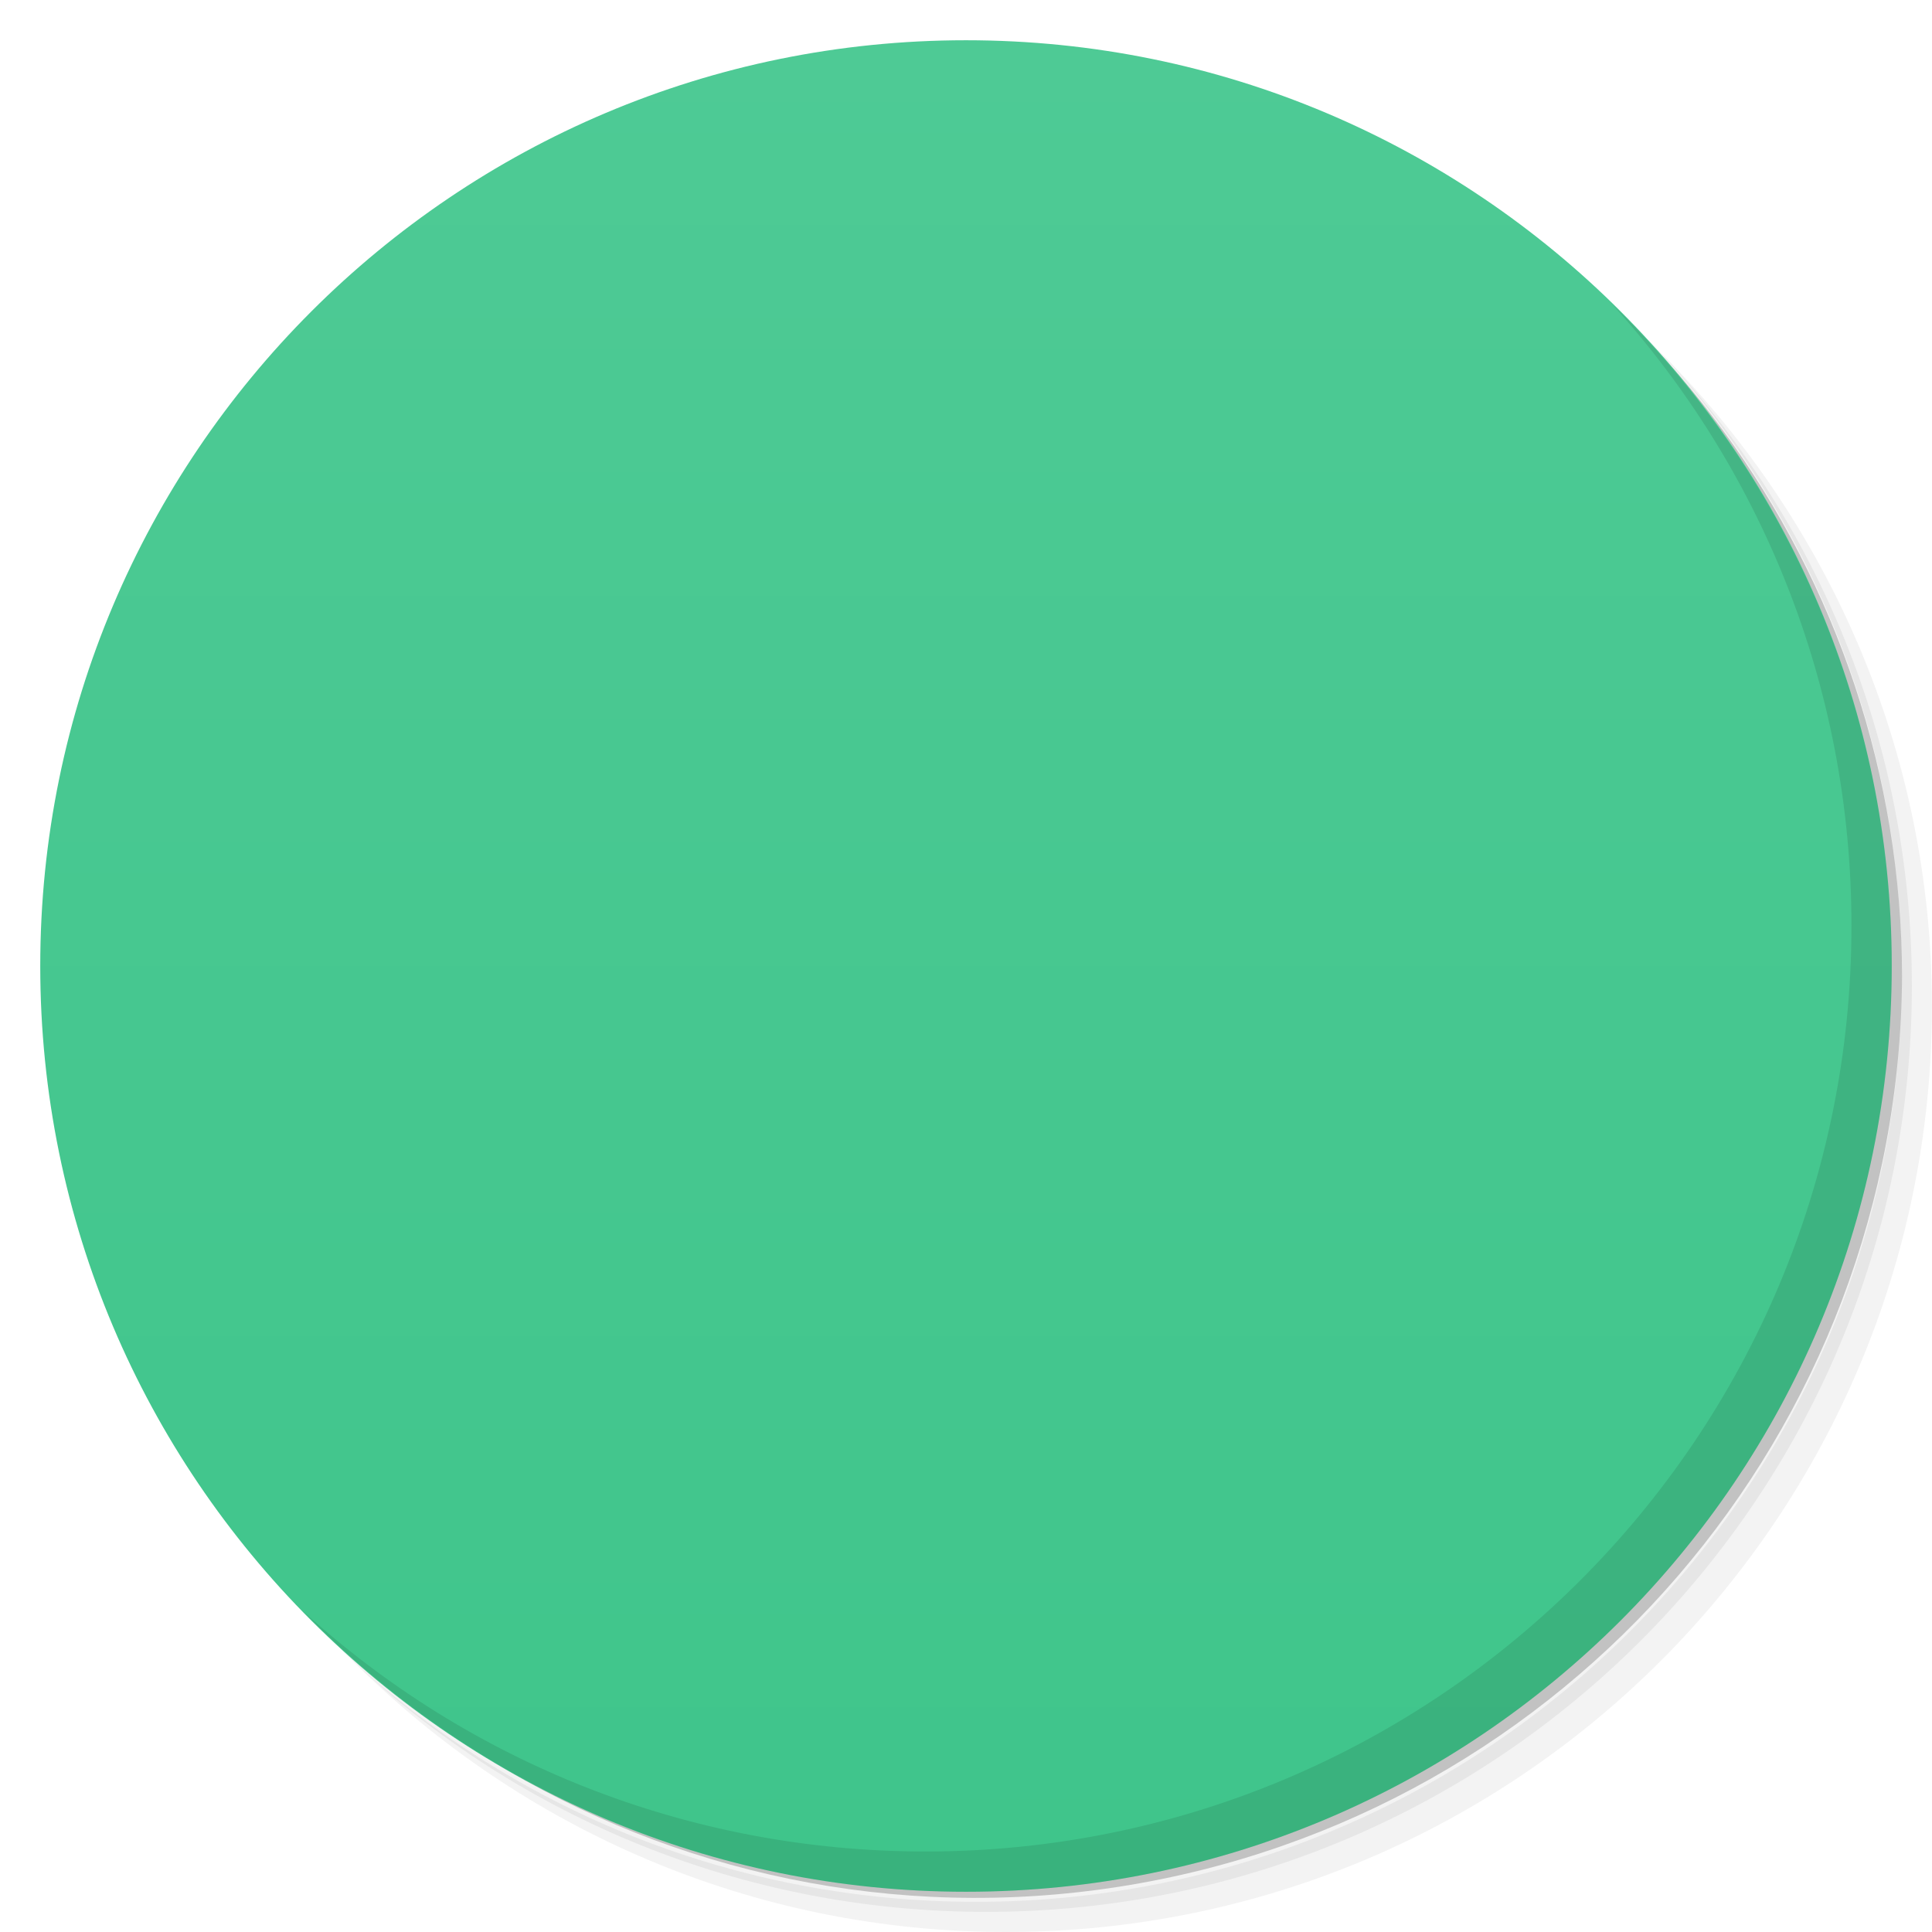
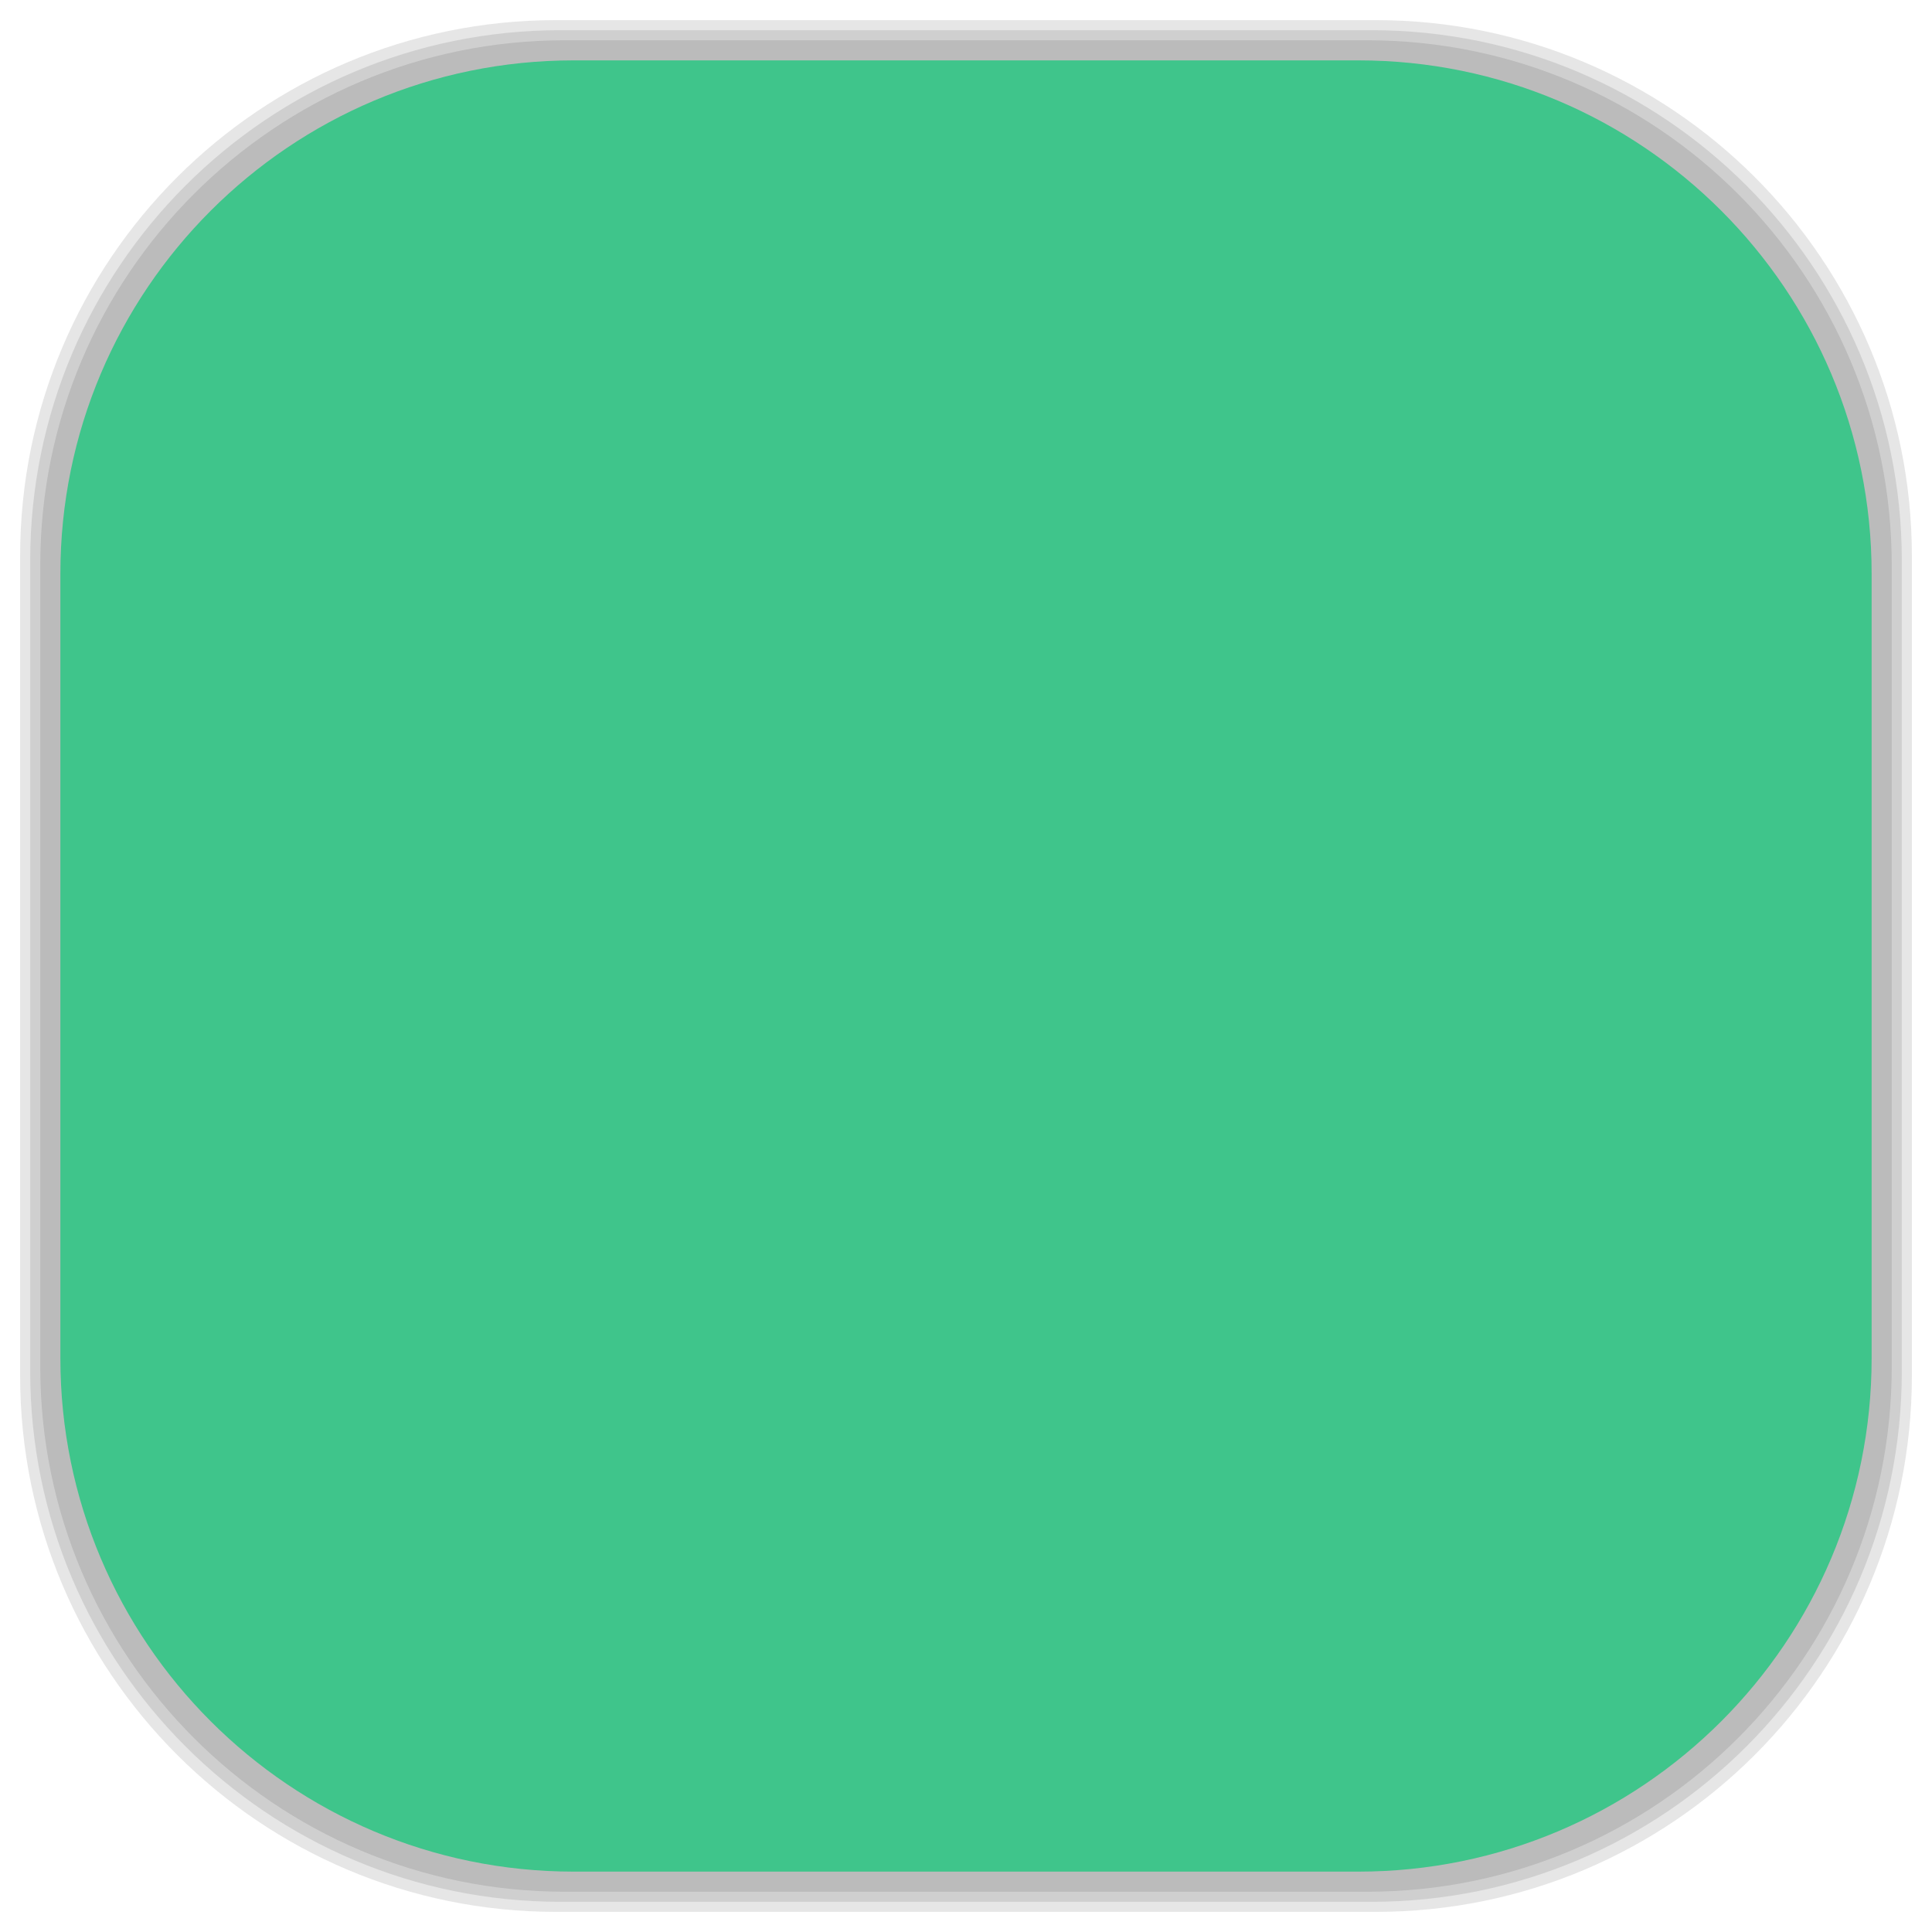
- <svg viewBox="0 0 48 48">
-   <defs>
+ <svg xmlns="http://www.w3.org/2000/svg" viewBox="0 0 48 48" id="svg2" version="1.1" width="100%" height="100%">
+   <defs id="defs4">
    <linearGradient id="linearGradient3764" y1="47" x2="0" y2="1" gradientUnits="userSpaceOnUse">
-       <stop stop-color="#3fc58b" stop-opacity="1" />
-       <stop offset="1" stop-color="#4eca95" stop-opacity="1" />
+       <stop stop-color="#3fc58b" stop-opacity="1" id="stop7" />
+       <stop offset="1" stop-color="#4eca95" stop-opacity="1" id="stop9" />
    </linearGradient>
    <clipPath id="clipPath-699552035">
-       <g transform="translate(0,-1004.362)">
-         <path d="m -24 13 c 0 1.105 -0.672 2 -1.5 2 -0.828 0 -1.5 -0.895 -1.5 -2 0 -1.105 0.672 -2 1.5 -2 0.828 0 1.5 0.895 1.5 2 z" transform="matrix(15.33333,0,0,11.5,415,878.8622)" fill="#1890d0" />
+       <g transform="translate(0,-1004.362)" id="g12">
+         <path d="m -24 13 c 0 1.105 -0.672 2 -1.5 2 -0.828 0 -1.5 -0.895 -1.5 -2 0 -1.105 0.672 -2 1.5 -2 0.828 0 1.5 0.895 1.5 2 z" transform="matrix(15.33333,0,0,11.5,415,878.8622)" fill="#1890d0" id="path14" />
      </g>
    </clipPath>
    <clipPath id="clipPath-717834183">
-       <g transform="translate(0,-1004.362)">
-         <path d="m -24 13 c 0 1.105 -0.672 2 -1.5 2 -0.828 0 -1.5 -0.895 -1.5 -2 0 -1.105 0.672 -2 1.5 -2 0.828 0 1.5 0.895 1.5 2 z" transform="matrix(15.33333,0,0,11.5,415,878.8622)" fill="#1890d0" />
+       <g transform="translate(0,-1004.362)" id="g17">
+         <path d="m -24 13 c 0 1.105 -0.672 2 -1.5 2 -0.828 0 -1.5 -0.895 -1.5 -2 0 -1.105 0.672 -2 1.5 -2 0.828 0 1.5 0.895 1.5 2 z" transform="matrix(15.33333,0,0,11.5,415,878.8622)" fill="#1890d0" id="path19" />
+       </g>
+     </clipPath>
+     <linearGradient id="linearGradient3764-1" x1="1" x2="47" gradientUnits="userSpaceOnUse" gradientTransform="matrix(0,-1,1,0,-1.5e-6,48)">
+       <stop stop-color="#b5945b" stop-opacity="1" id="stop7-5" />
+       <stop offset="1" stop-color="#bb9e69" stop-opacity="1" id="stop9-0" />
+     </linearGradient>
+     <clipPath id="clipPath-899834956">
+       <g transform="translate(0,-1004.362)" id="g12-7">
+         <path d="m -24 13 c 0 1.105 -0.672 2 -1.5 2 -0.828 0 -1.5 -0.895 -1.5 -2 0 -1.105 0.672 -2 1.5 -2 0.828 0 1.5 0.895 1.5 2 z" transform="matrix(15.33333,0,0,11.5,415,878.8622)" fill="#1890d0" id="path14-6" />
+       </g>
+     </clipPath>
+     <clipPath id="clipPath-909443126">
+       <g transform="translate(0,-1004.362)" id="g17-7">
+         <path d="m -24 13 c 0 1.105 -0.672 2 -1.5 2 -0.828 0 -1.5 -0.895 -1.5 -2 0 -1.105 0.672 -2 1.5 -2 0.828 0 1.5 0.895 1.5 2 z" transform="matrix(15.33333,0,0,11.5,415,878.8622)" fill="#1890d0" id="path19-5" />
+       </g>
+     </clipPath>
+     <clipPath id="clipPath-909443126-7">
+       <g transform="translate(0,-1004.362)" id="g17-2">
+         <path style="fill:#1890d0" d="m -24,13 c 0,1.105 -0.672,2 -1.5,2 -0.828,0 -1.5,-0.895 -1.5,-2 0,-1.105 0.672,-2 1.5,-2 0.828,0 1.5,0.895 1.5,2 z" transform="matrix(15.33333,0,0,11.5,415,878.8622)" id="path19-3" />
+       </g>
+     </clipPath>
+     <linearGradient id="linearGradient3759">
+       <stop id="stop3761" offset="0" style="stop-color:#a75e15;stop-opacity:1;" />
+       <stop id="stop3763" offset="1" style="stop-color:#ffffff;stop-opacity:0;" />
+     </linearGradient>
+     <linearGradient id="linearGradient3777">
+       <stop id="stop3779" offset="0" style="stop-color:#e0dd00;stop-opacity:1;" />
+       <stop id="stop3781" offset="1" style="stop-color:#000000;stop-opacity:0;" />
+     </linearGradient>
+     <clipPath id="clipPath-717834183-3">
+       <g transform="translate(0,-1004.362)" id="g17-6">
+         <path style="fill:#1890d0" d="m -24,13 c 0,1.105 -0.672,2 -1.5,2 -0.828,0 -1.5,-0.895 -1.5,-2 0,-1.105 0.672,-2 1.5,-2 0.828,0 1.5,0.895 1.5,2 z" transform="matrix(15.33333,0,0,11.5,415,878.8622)" id="path19-6" />
      </g>
    </clipPath>
  </defs>
-   <g>
-     <path d="m 36.31 5 c 5.859 4.062 9.688 10.831 9.688 18.5 c 0 12.426 -10.07 22.5 -22.5 22.5 c -7.669 0 -14.438 -3.828 -18.5 -9.688 c 1.037 1.822 2.306 3.499 3.781 4.969 c 4.085 3.712 9.514 5.969 15.469 5.969 c 12.703 0 23 -10.298 23 -23 c 0 -5.954 -2.256 -11.384 -5.969 -15.469 c -1.469 -1.475 -3.147 -2.744 -4.969 -3.781 z m 4.969 3.781 c 3.854 4.113 6.219 9.637 6.219 15.719 c 0 12.703 -10.297 23 -23 23 c -6.081 0 -11.606 -2.364 -15.719 -6.219 c 4.16 4.144 9.883 6.719 16.219 6.719 c 12.703 0 23 -10.298 23 -23 c 0 -6.335 -2.575 -12.06 -6.719 -16.219 z" opacity="0.05" />
-     <path d="m 41.28 8.781 c 3.712 4.085 5.969 9.514 5.969 15.469 c 0 12.703 -10.297 23 -23 23 c -5.954 0 -11.384 -2.256 -15.469 -5.969 c 4.113 3.854 9.637 6.219 15.719 6.219 c 12.703 0 23 -10.298 23 -23 c 0 -6.081 -2.364 -11.606 -6.219 -15.719 z" opacity="0.1" />
-     <path d="m 31.25 2.375 c 8.615 3.154 14.75 11.417 14.75 21.13 c 0 12.426 -10.07 22.5 -22.5 22.5 c -9.708 0 -17.971 -6.135 -21.12 -14.75 a 23 23 0 0 0 44.875 -7 a 23 23 0 0 0 -16 -21.875 z" opacity="0.2" />
+   <g id="g33" />
+   <g id="g3101">
+     <g id="layer2">
+       <rect ry="13.037" rx="13.037" y="1" x="1" height="46" width="46" id="rect3007" style="opacity:0.1;fill:#000000;fill-opacity:1;fill-rule:nonzero;stroke:none" />
+       <rect style="opacity:0.1;fill:#000000;fill-opacity:1;fill-rule:nonzero;stroke:none" id="rect3011" width="47" height="47" x="0.5" y="0.5" rx="13.32" ry="13.32" />
+       <rect style="opacity:0.1;fill:#000000;fill-opacity:1;fill-rule:nonzero;stroke:none" id="rect3013" width="46.5" height="46.5" x="0.75" y="0.75" rx="13.178" ry="13.178" />
+     </g>
+     <g style="display:inline" id="layer1">
+       <rect transform="matrix(0,-1,1,0,0,0)" ry="12.753" rx="12.753" y="1.5" x="-46.5" height="45" width="45" id="rect2988" style="fill:#3fc58b;fill-opacity:1;fill-rule:nonzero;stroke:none" />
+     </g>
  </g>
-   <g>
-     <path d="m 24 1 c 12.703 0 23 10.297 23 23 c 0 12.703 -10.297 23 -23 23 -12.703 0 -23 -10.297 -23 -23 0 -12.703 10.297 -23 23 -23 z" fill="url(#linearGradient3764)" fill-opacity="1" />
-   </g>
-   <g />
-   <g>
-     <g clip-path="url(#clipPath-699552035)">
-       <g transform="translate(1,1)">
-         <g opacity="0.1">
-           <g>
-             <path d="m 24 12 l 0 10 l -8 0 l 0 -3 c 0 -3 4 -7 8 -7" stroke="none" fill-rule="nonzero" fill-opacity="1" fill="#000" />
-             <path d="m 16 23 l 0 6 c 0 4 3 7 8 7 c 5 0 8 -3 8 -7 l 0 -6 m -16 0" stroke="none" fill-rule="nonzero" fill-opacity="1" fill="#000" />
-             <path d="m 16 22 l 16 0 l 0 1 l -16 0 m 0 -1" stroke="none" fill-rule="nonzero" fill-opacity="1" fill="#000" />
-             <path d="m 24 12 l 0 10 l 8 0 l 0 -3 c 0 -3 -4 -7 -8 -7 m 0 0" stroke="none" fill-rule="nonzero" fill-opacity="1" fill="#000" />
-             <path d="m 24 19 c 0.551 0 1 0.672 1 1.5 l 0 4 c 0 0.828 -0.449 1.5 -1 1.5 c -0.551 0 -1 -0.672 -1 -1.5 l 0 -4 c 0 -0.828 0.449 -1.5 1 -1.5 m 0 0" stroke="none" fill-rule="nonzero" fill-opacity="1" fill="#000" />
-           </g>
-         </g>
+   <g id="g55-7">
+     <g clip-path="url(#clipPath-717834183-3)" id="g57-6">
+       <g id="g59-9">
+         <path style="fill:#eede4a;fill-opacity:1;fill-rule:nonzero;stroke:none" d="m 24,12 0,10 -8,0 0,-3 c 0,-3 4,-7 8,-7" id="path61-9" />
+         <path style="fill:#eaeced;fill-opacity:1;fill-rule:nonzero;stroke:none" d="m 16,23 0,6 c 0,4 3,7 8,7 5,0 8,-3 8,-7 l 0,-6 m -16,0" id="path63-0" />
+         <path style="fill:#9cbbc9;fill-opacity:1;fill-rule:nonzero;stroke:none" d="m 16,22 16,0 0,1 -16,0 m 0,-1" id="path65-7" />
+         <path style="fill:#eec74a;fill-opacity:1;fill-rule:nonzero;stroke:none" d="m 24,12 0,10 8,0 0,-3 c 0,-3 -4,-7 -8,-7 m 0,0" id="path67-2" />
+         <path style="fill:#315d78;fill-opacity:1;fill-rule:nonzero;stroke:none" d="m 24,19 c 0.551,0 1,0.672 1,1.5 l 0,4 c 0,0.828 -0.449,1.5 -1,1.5 -0.551,0 -1,-0.672 -1,-1.5 l 0,-4 C 23,19.672 23.449,19 24,19 m 0,0" id="path69-4" />
      </g>
    </g>
  </g>
-   <g>
-     <g clip-path="url(#clipPath-717834183)">
-       <g>
-         <path d="m 24 12 l 0 10 l -8 0 l 0 -3 c 0 -3 4 -7 8 -7" fill="#eede4a" stroke="none" fill-rule="nonzero" fill-opacity="1" />
-         <path d="m 16 23 l 0 6 c 0 4 3 7 8 7 c 5 0 8 -3 8 -7 l 0 -6 m -16 0" fill="#eaeced" stroke="none" fill-rule="nonzero" fill-opacity="1" />
-         <path d="m 16 22 l 16 0 l 0 1 l -16 0 m 0 -1" fill="#9cbbc9" stroke="none" fill-rule="nonzero" fill-opacity="1" />
-         <path d="m 24 12 l 0 10 l 8 0 l 0 -3 c 0 -3 -4 -7 -8 -7 m 0 0" fill="#eec74a" stroke="none" fill-rule="nonzero" fill-opacity="1" />
-         <path d="m 24 19 c 0.551 0 1 0.672 1 1.5 l 0 4 c 0 0.828 -0.449 1.5 -1 1.5 c -0.551 0 -1 -0.672 -1 -1.5 l 0 -4 c 0 -0.828 0.449 -1.5 1 -1.5 m 0 0" fill="#315d78" stroke="none" fill-rule="nonzero" fill-opacity="1" />
-       </g>
-     </g>
-   </g>
-   <g>
-     <path d="m 40.03 7.531 c 3.712 4.084 5.969 9.514 5.969 15.469 0 12.703 -10.297 23 -23 23 c -5.954 0 -11.384 -2.256 -15.469 -5.969 4.178 4.291 10.01 6.969 16.469 6.969 c 12.703 0 23 -10.298 23 -23 0 -6.462 -2.677 -12.291 -6.969 -16.469 z" opacity="0.1" />
-   </g>
</svg>
